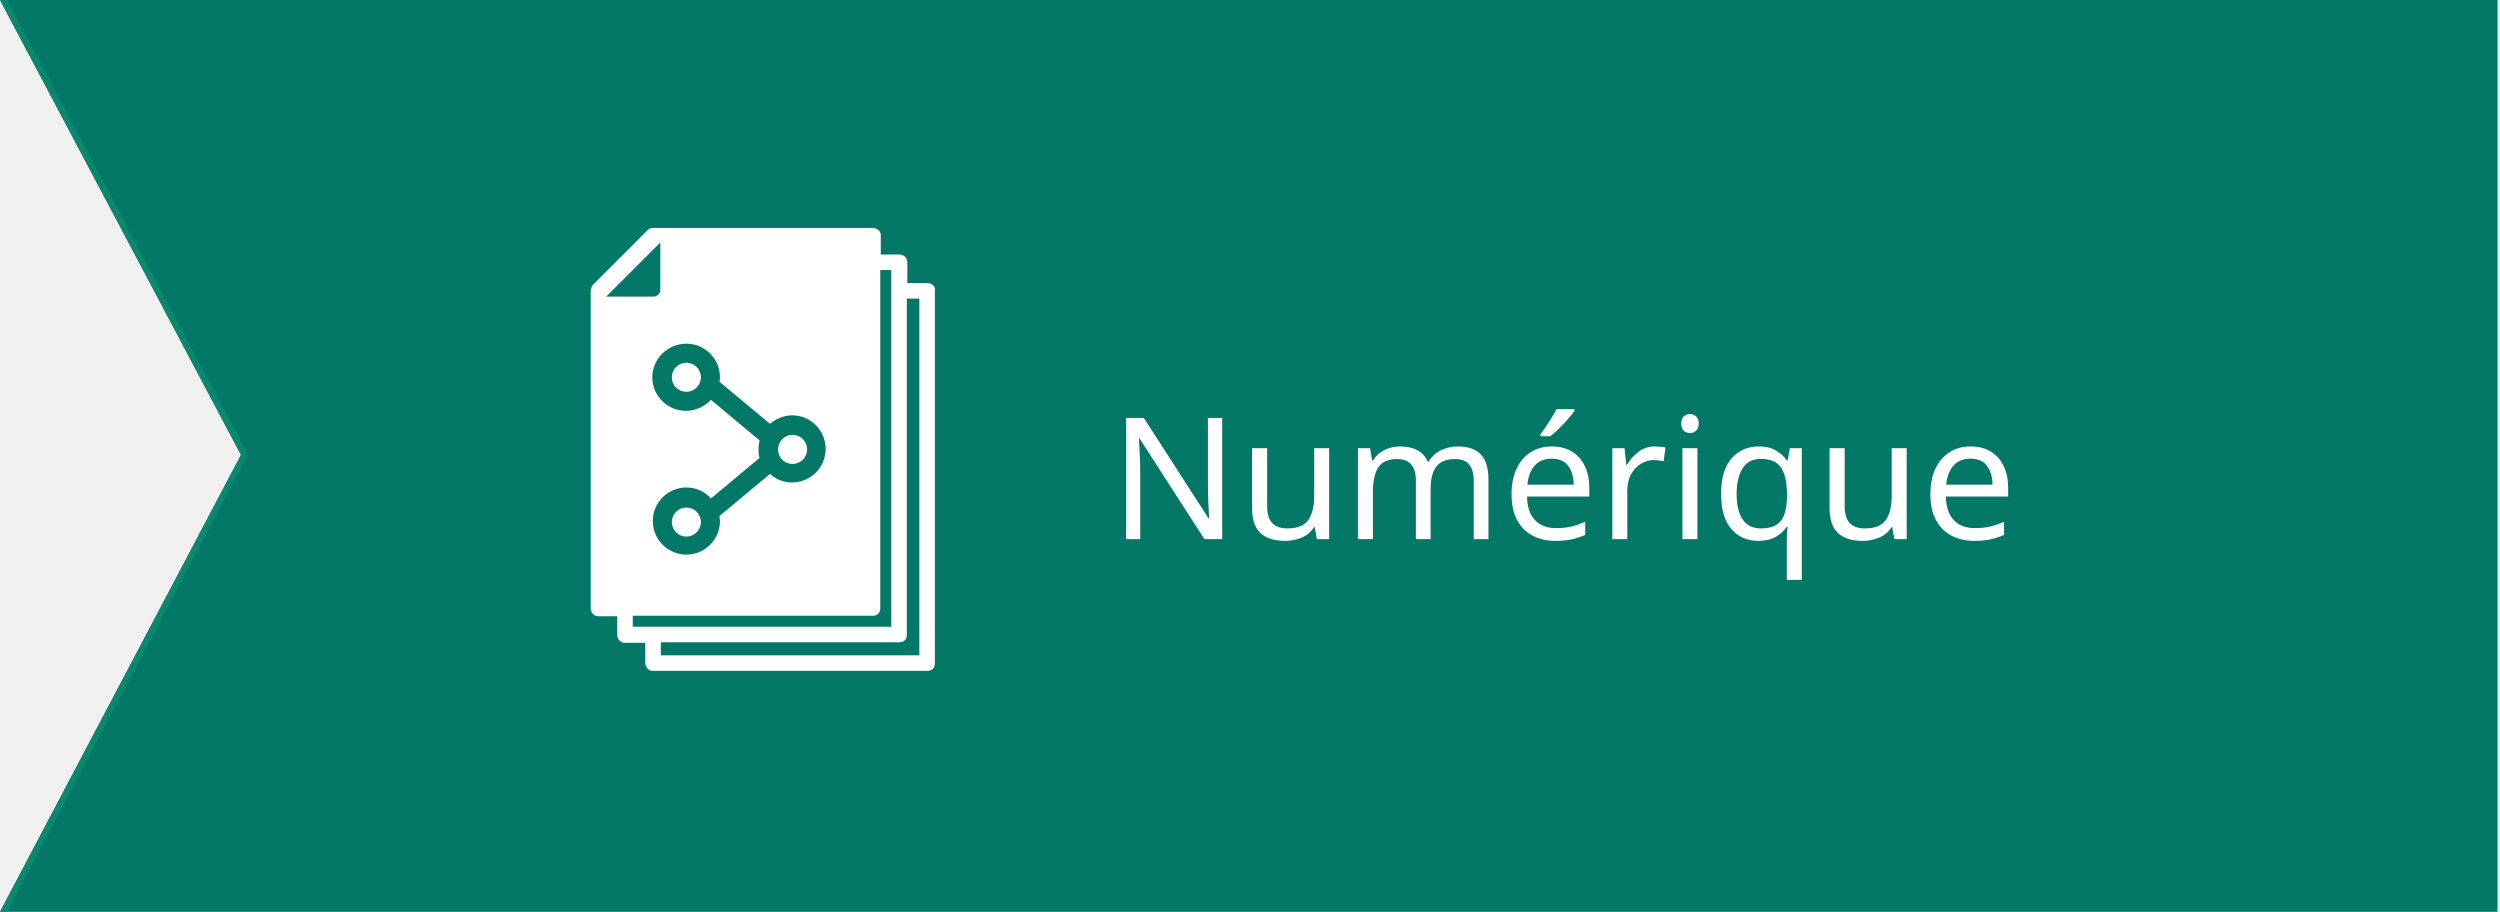
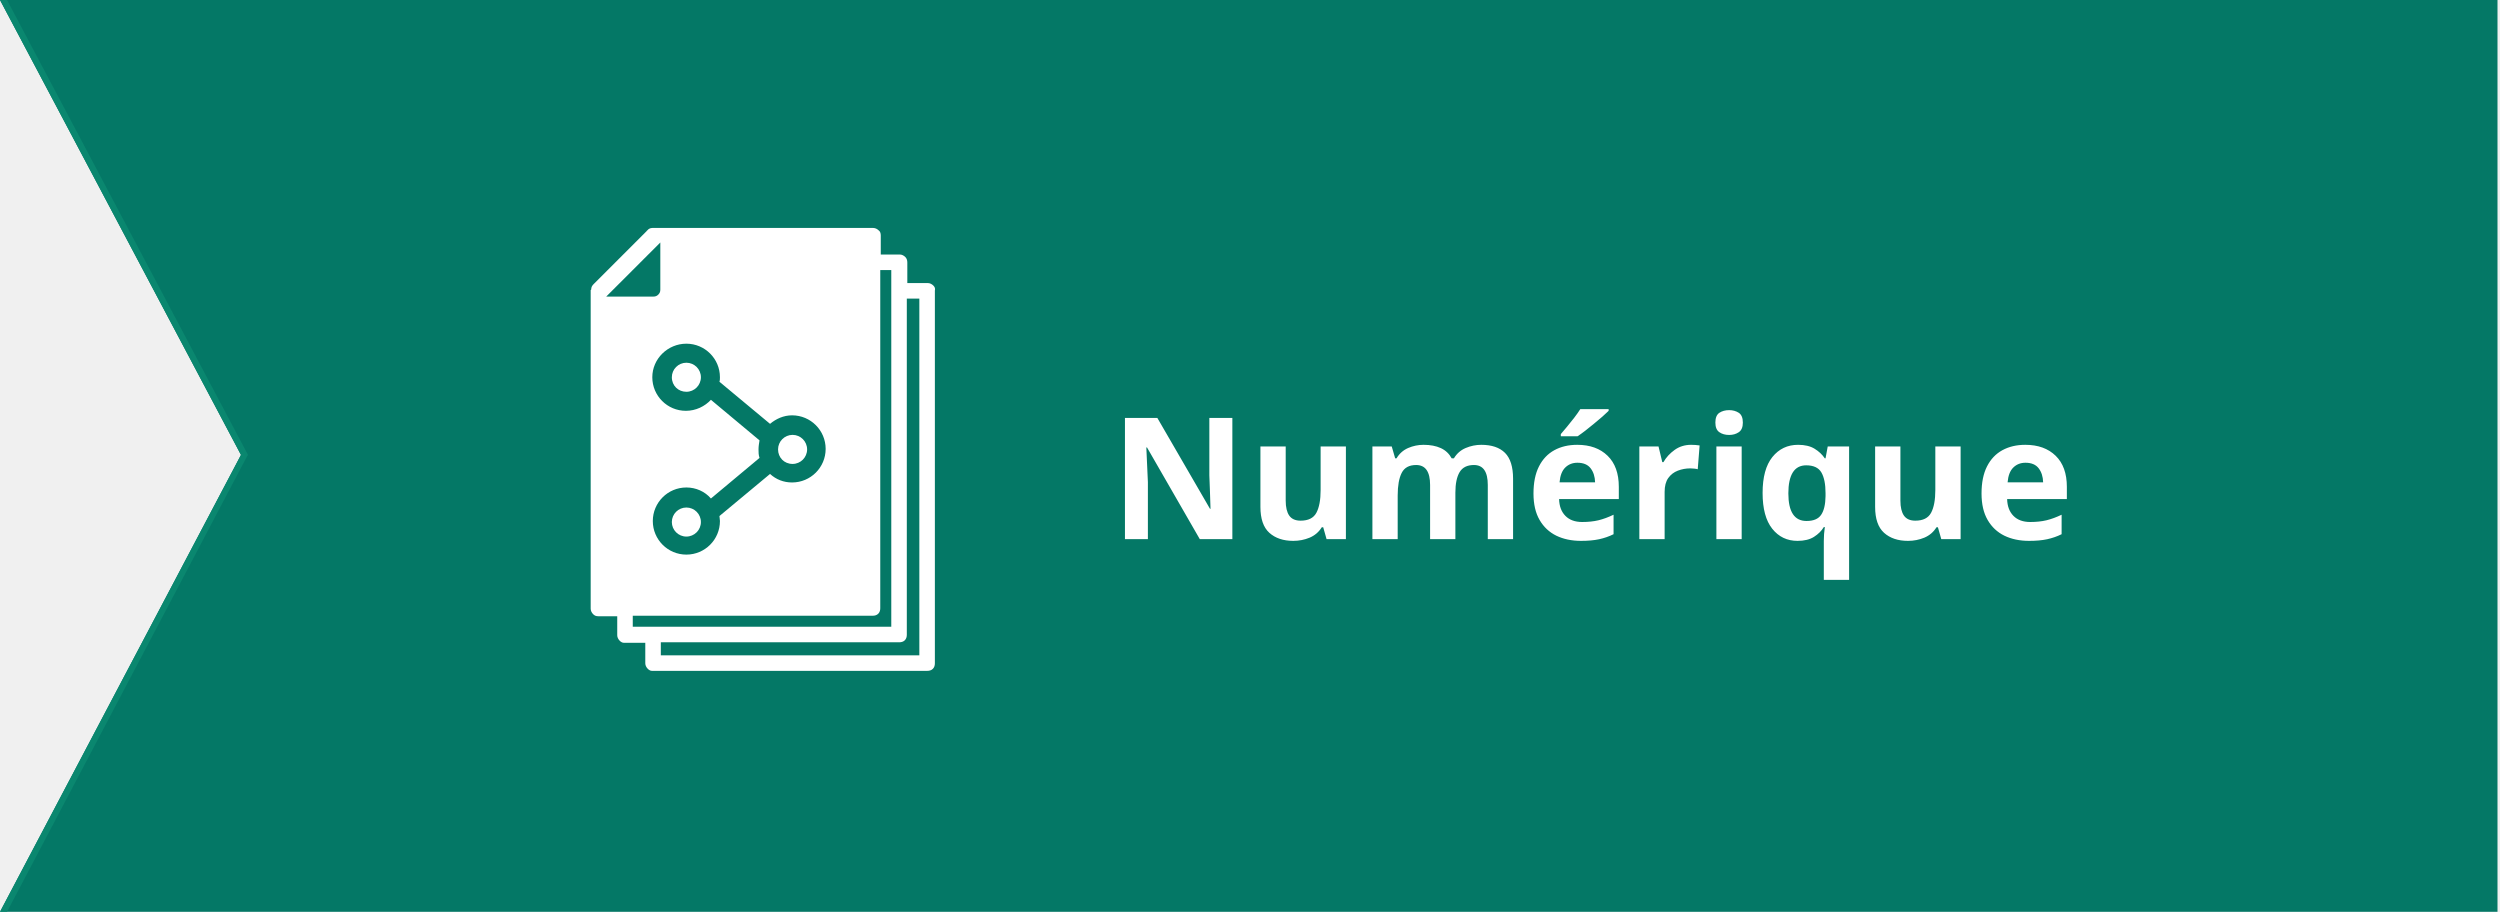
<svg xmlns="http://www.w3.org/2000/svg" version="1.1" id="Layer_1" x="0px" y="0px" viewBox="0 0 499 182" style="enable-background:new 0 0 499 182;" xml:space="preserve">
  <style type="text/css">
	.st0{fill:#047866;}
	.st1{fill:#0A876F;}
	.st2{fill:#FFFFFF;}
- 	.st3{font-family:'Poppins-SemiBold';}
+ 	.st3{font-family:'Poppins', sans-serif;}
	.st4{font-size:33.874px;}
+ 	.st5{font-weight:600;}
</style>
  <g>
    <polygon class="st0" points="498.5,182 0,182 48.1,90.8 0,0 498.5,0  " />
    <polygon class="st1" points="1.4,182 0,182 48.1,90.8 0,0 1.4,0 49.5,90.8 49.3,91.1  " />
  </g>
  <g>
    <path class="st2" d="M158.2,92.6c1.6,0,2.9-1.3,2.9-2.9s-1.3-2.9-2.9-2.9s-2.9,1.3-2.9,2.9S156.5,92.6,158.2,92.6z" />
    <path class="st2" d="M137,78.2c1.6,0,2.9-1.3,2.9-2.9s-1.3-2.9-2.9-2.9s-2.9,1.3-2.9,2.9C134.1,77,135.4,78.2,137,78.2z" />
    <path class="st2" d="M137,101.3c-1.6,0-2.9,1.3-2.9,2.9c0,1.6,1.3,2.9,2.9,2.9s2.9-1.3,2.9-2.9C139.9,102.6,138.6,101.3,137,101.3z   " />
    <path class="st2" d="M186.3,57c-0.3-0.3-0.7-0.5-1.1-0.5h-4.1v-4.1c0-0.4-0.1-0.8-0.4-1.1c-0.3-0.3-0.7-0.5-1.1-0.5h-3.8V47   c0-0.4-0.1-0.8-0.4-1c-0.3-0.3-0.7-0.5-1.1-0.5h-44.1c-0.4,0-0.8,0.2-1,0.5c0,0-0.1,0-0.1,0.1l-10.6,10.6c-0.3,0.3-0.5,0.6-0.5,1.1   l-0.1,0.1v63.6c0,0.4,0.2,0.8,0.5,1.1c0.3,0.3,0.6,0.4,1,0.4h3.8v3.8c0,0.4,0.2,0.8,0.5,1.1c0.2,0.2,0.5,0.4,0.8,0.4   c0.1,0,0.2,0,0.2,0h4.1v4.1c0,0.4,0.2,0.8,0.5,1.1c0.2,0.2,0.5,0.4,0.8,0.4c0.1,0,0.2,0,0.2,0h54.8c0.4,0,0.8-0.1,1.1-0.4   c0.3-0.3,0.4-0.7,0.4-1.1V58C186.7,57.6,186.6,57.3,186.3,57z M137,68.6c3.7,0,6.7,3,6.7,6.7c0,0.3,0,0.6-0.1,0.9l10.1,8.4   c1.2-1,2.7-1.7,4.4-1.7c3.7,0,6.7,3,6.7,6.7s-3,6.7-6.7,6.7c-1.7,0-3.2-0.6-4.4-1.7l-10.1,8.4c0,0.3,0.1,0.6,0.1,1   c0,3.7-3,6.7-6.7,6.7c-3.7,0-6.7-3-6.7-6.7c0-3.7,3-6.7,6.7-6.7c1.9,0,3.7,0.8,4.9,2.2l9.7-8.1c-0.2-0.6-0.2-1.1-0.2-1.7   c0-0.6,0.1-1.2,0.2-1.8l-9.7-8.1c-1.2,1.3-3,2.2-5,2.2c-3.7,0-6.7-3-6.7-6.7S133.3,68.6,137,68.6z M121,59.2l10.8-10.8v9.4   c0,0.4-0.1,0.7-0.4,1c-0.3,0.3-0.6,0.4-1,0.4C130.4,59.2,121,59.2,121,59.2z M126.3,125.1v-2.2h47.9c0.4,0,0.8-0.1,1.1-0.4   c0.3-0.3,0.4-0.7,0.4-1.1V53.9h2.2v71.2H126.3z M183.6,130.8h-51.7v-2.6h47.6c0.4,0,0.8-0.1,1.1-0.4c0.3-0.3,0.4-0.7,0.4-1.1V59.6   h2.5V130.8z" />
  </g>
-   <text transform="matrix(1 0 0 1 221.4939 107.6132)" class="st2 st3 st4">Numérique</text>
+   <text transform="matrix(1 0 0 1 221.4939 107.6132)" class="st2 st3 st4 st5">Numérique</text>
</svg>
